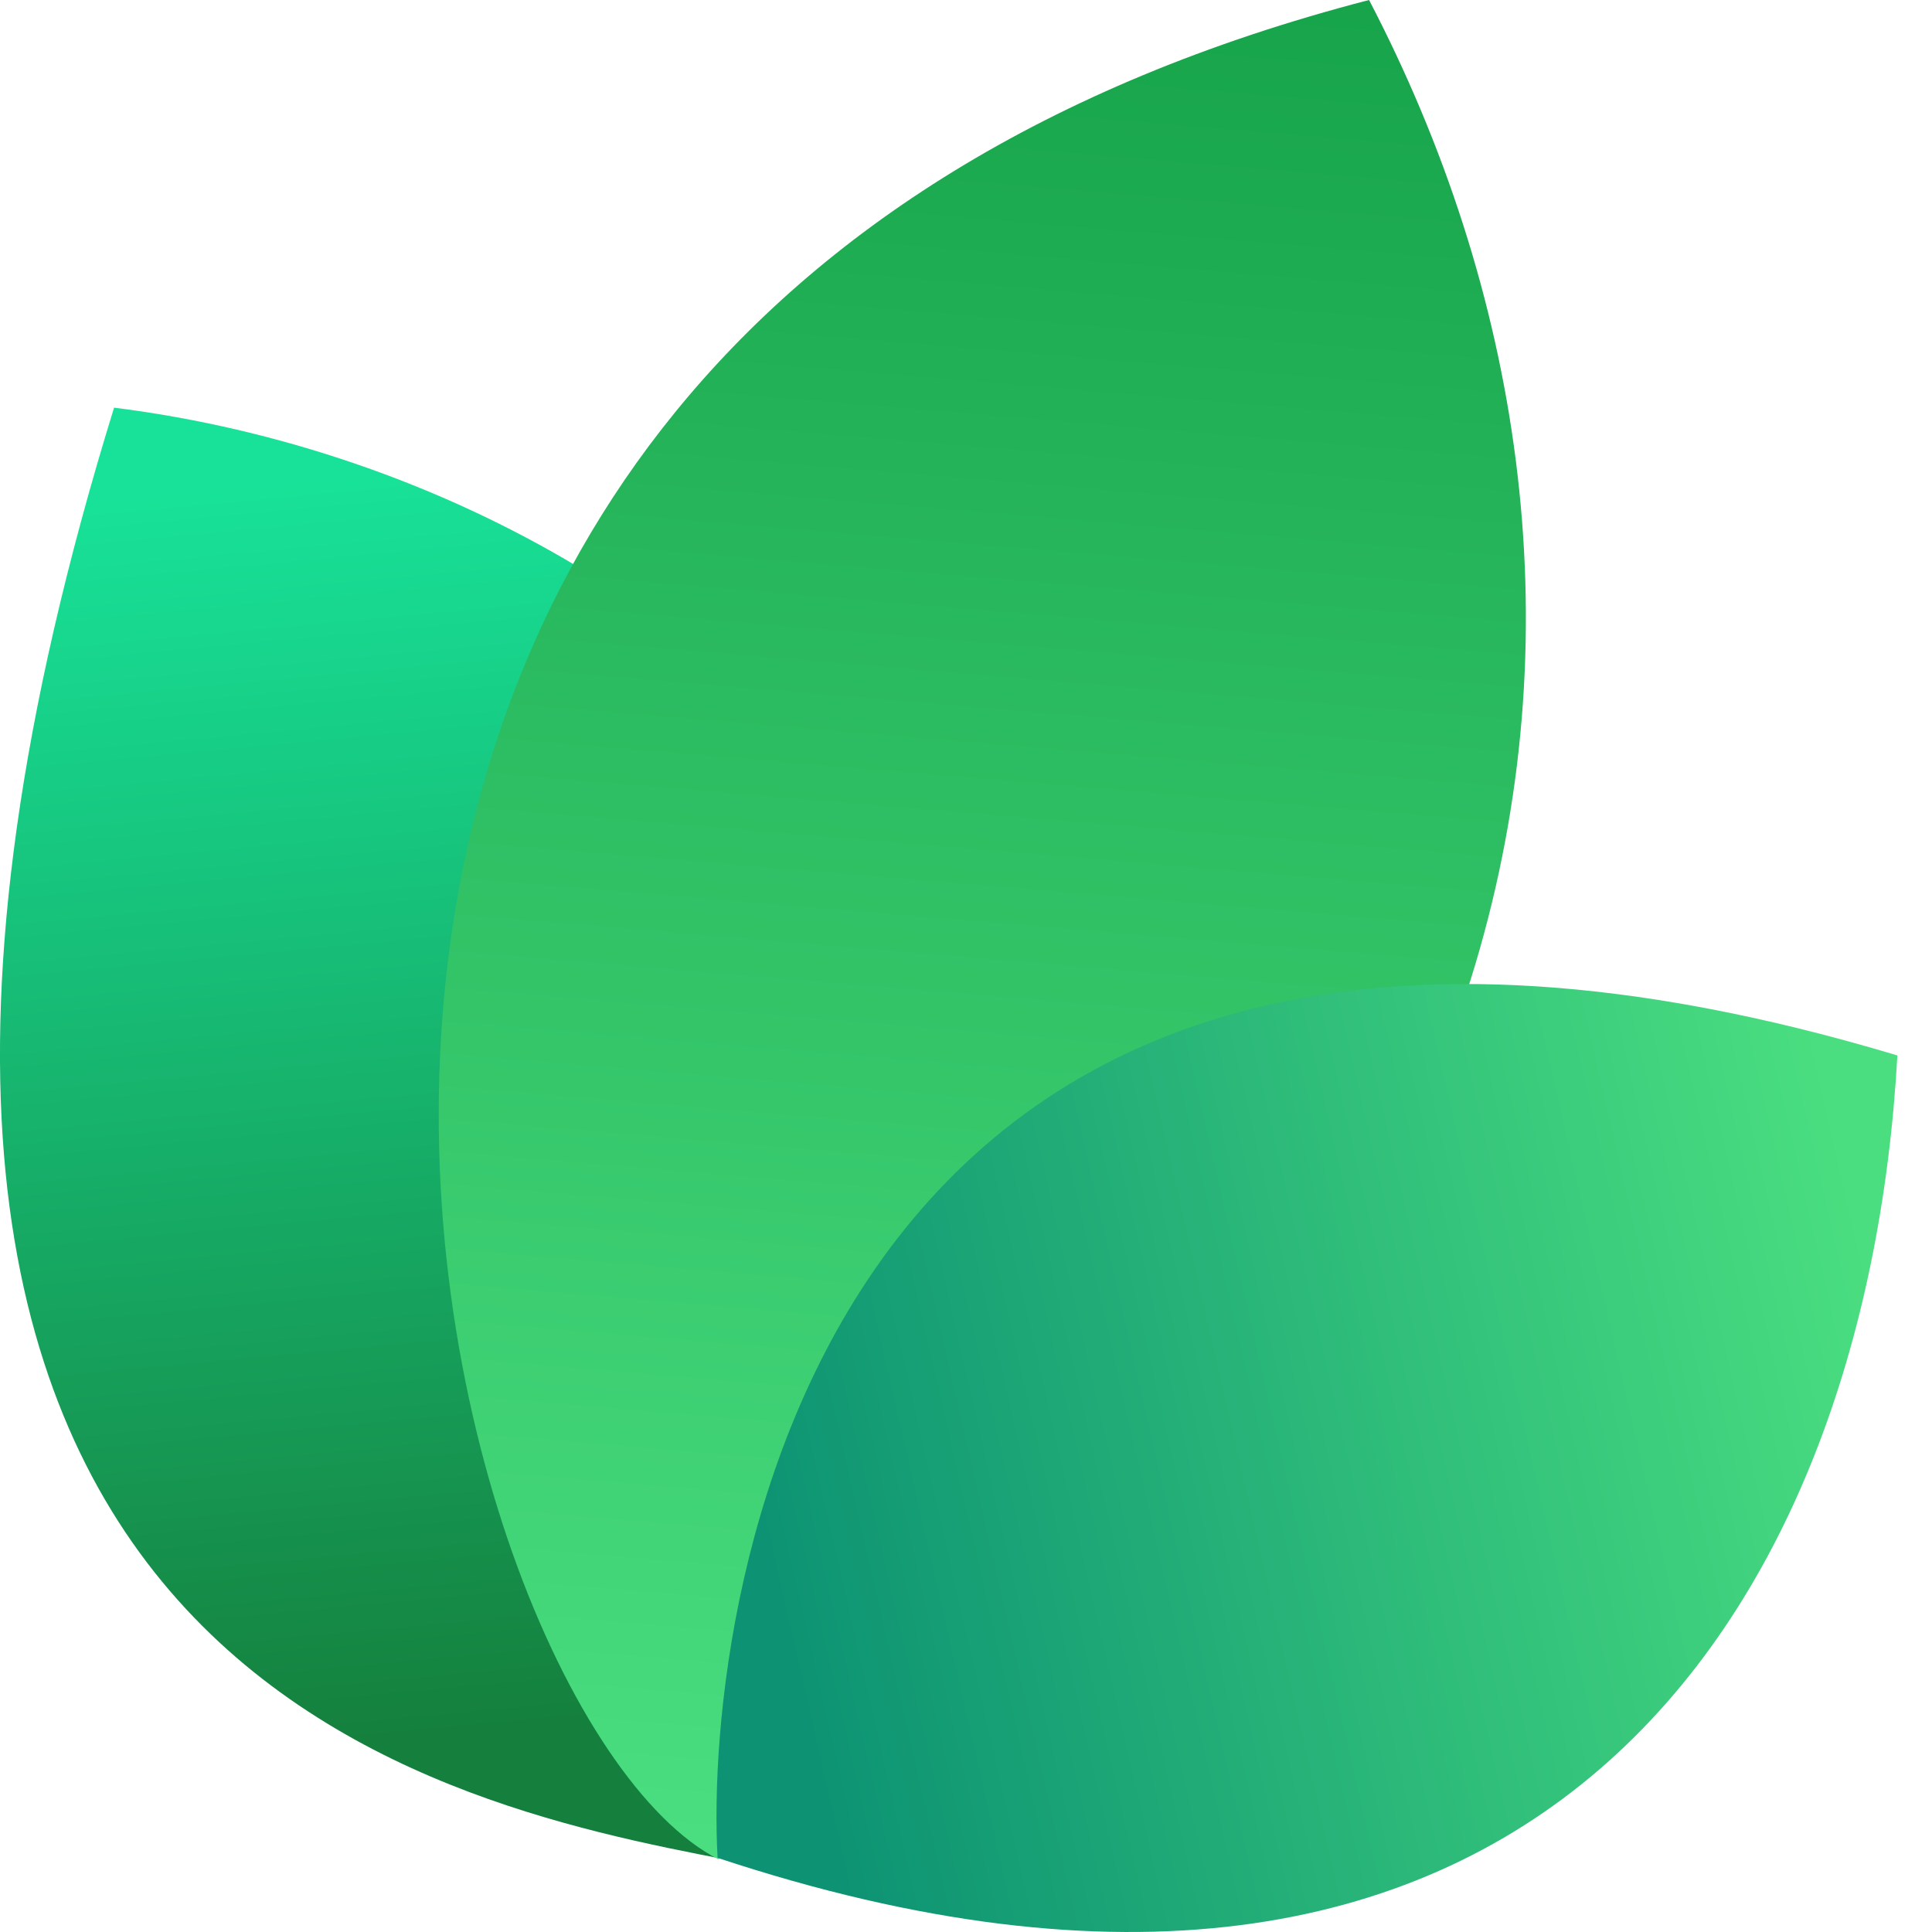
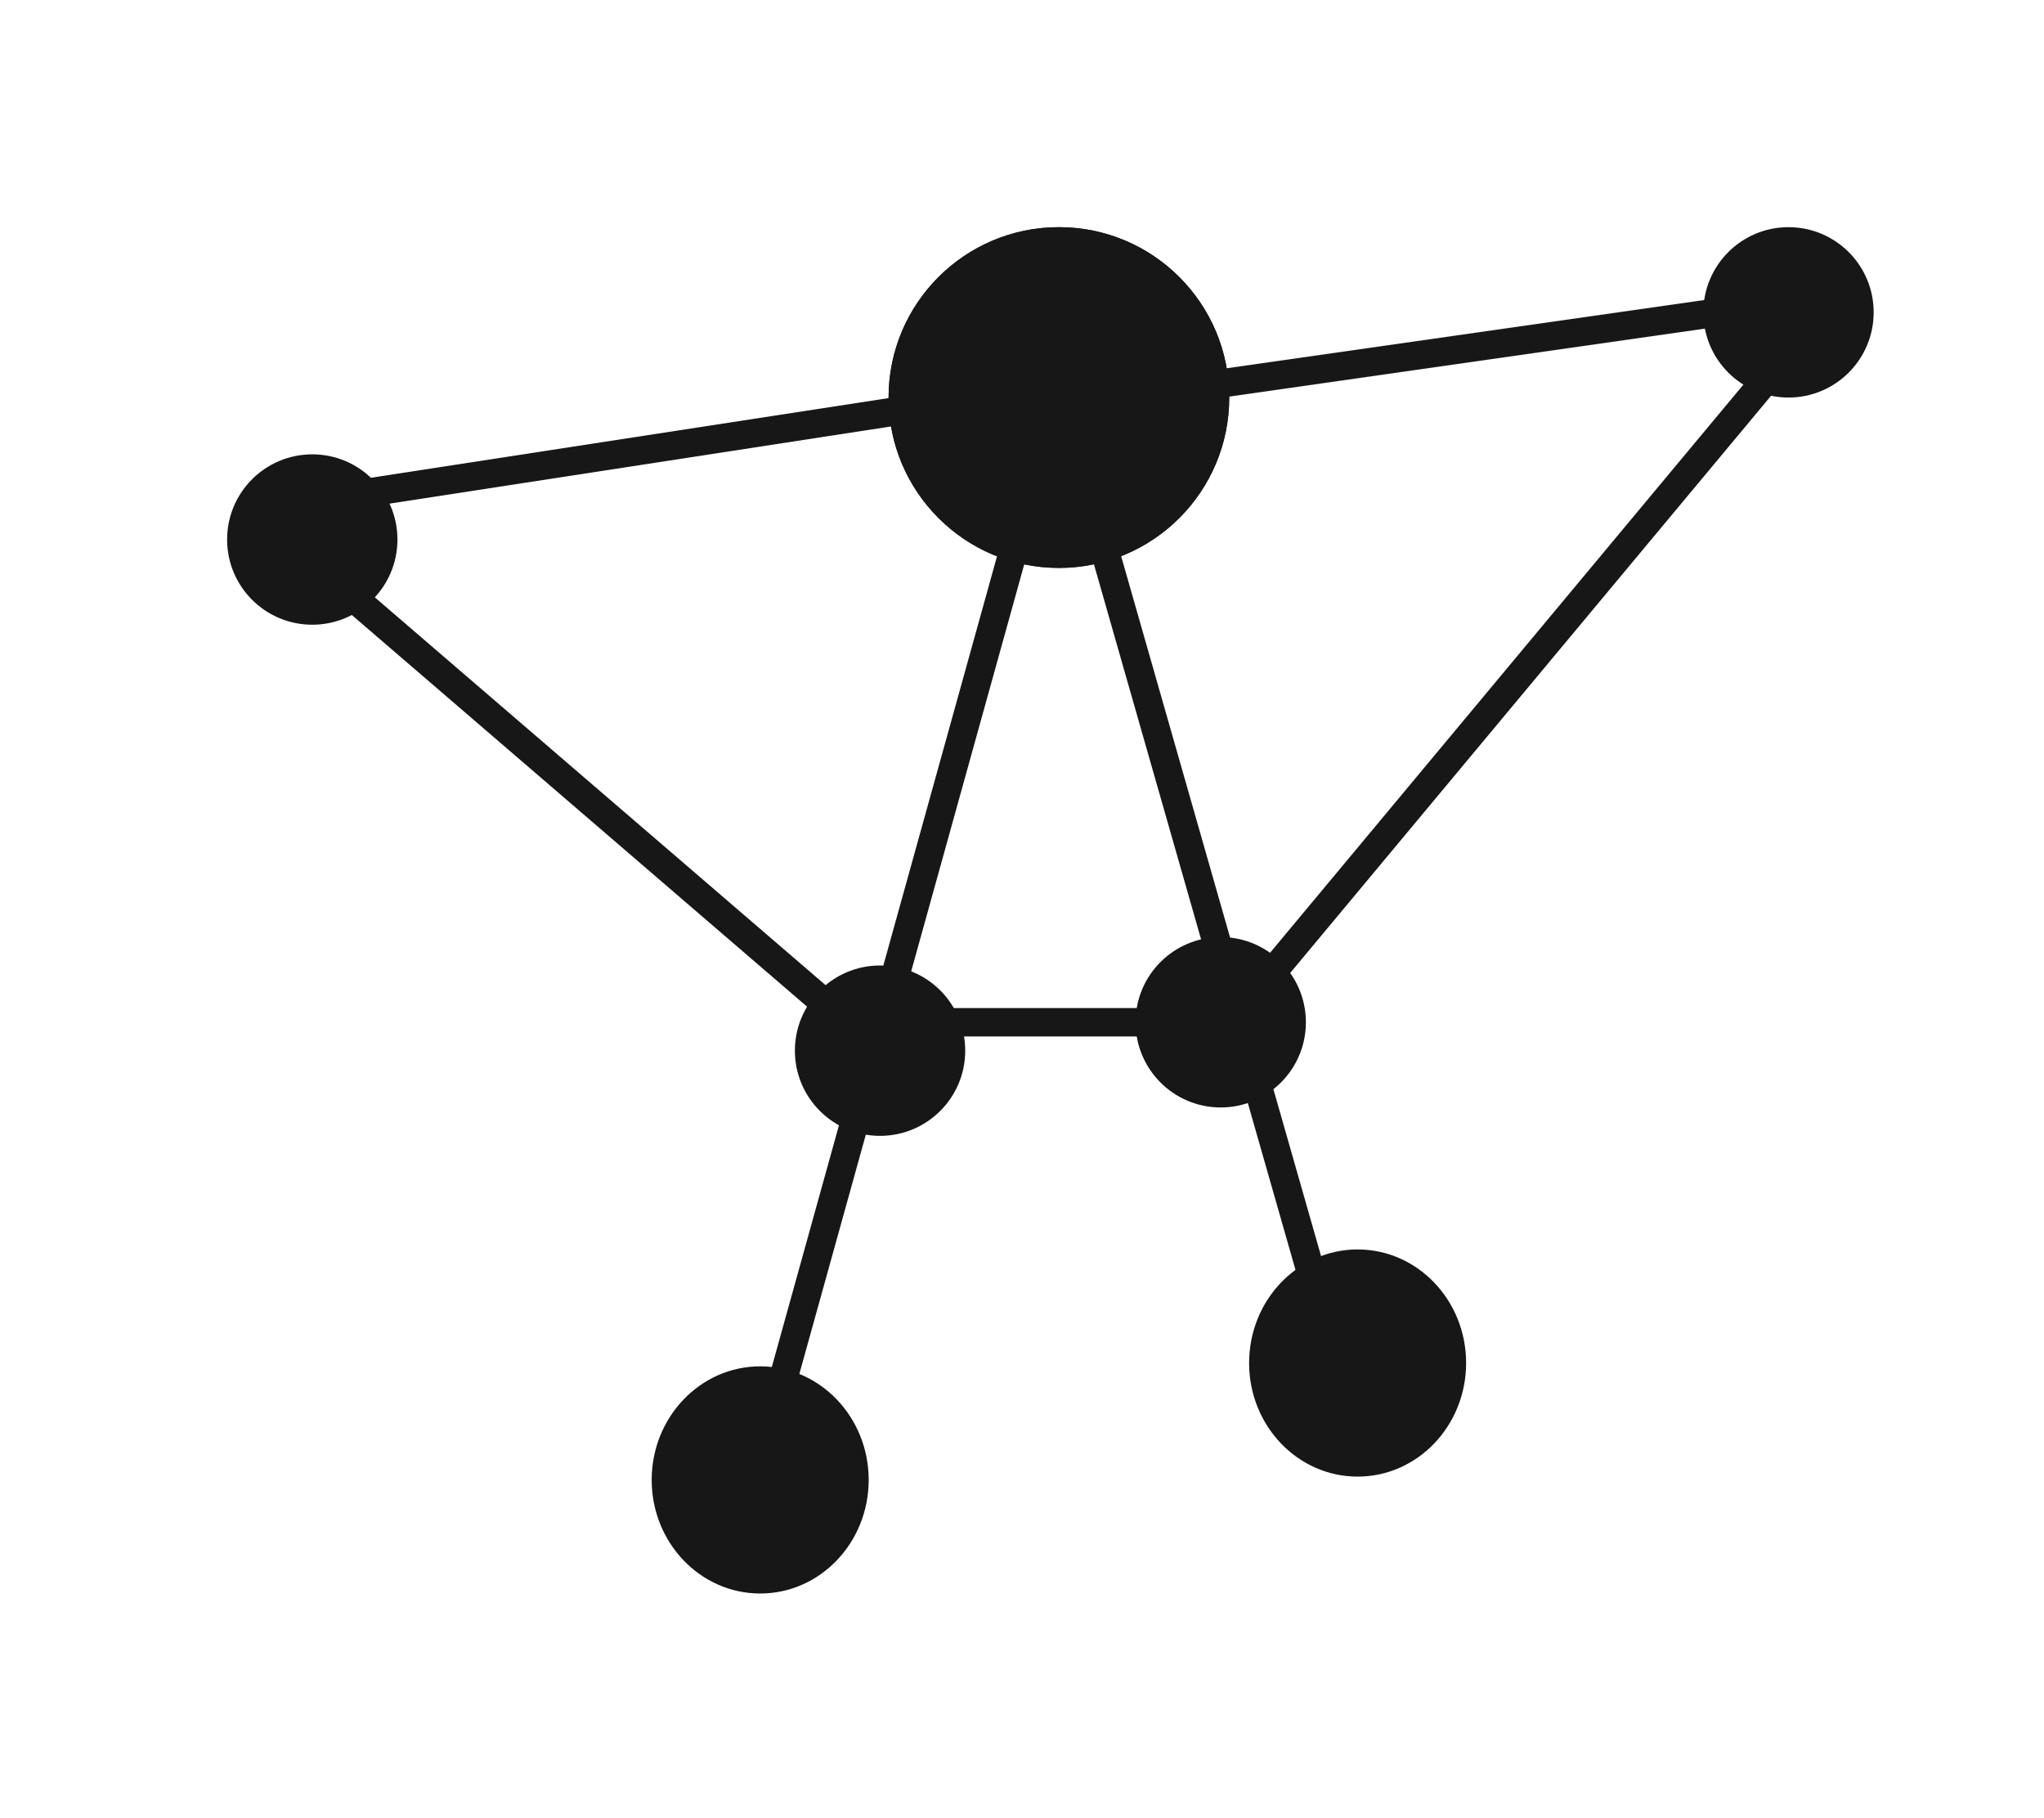
- <svg xmlns="http://www.w3.org/2000/svg" width="24" height="24" viewBox="0 0 24 24" fill="none">
-   <path d="M9.061 23.108C5.268 22.377 -3.391 20.627 1.417 5.064C9.634 6.099 16.973 14.064 9.061 23.108Z" fill="url(#paint0_linear_17557_2021)" />
-   <path d="M8.919 23.094C5.276 21.222 0.784 4.209 17.007 0C20.757 7.193 19.621 16.545 8.919 23.094Z" fill="url(#paint1_linear_17557_2021)" />
-   <path d="M8.914 23.079C8.735 19.882 10.159 9.085 23.57 13.111C23.181 20.123 18.984 26.418 8.914 23.079Z" fill="url(#paint2_linear_17557_2021)" />
-   <defs>
-     <linearGradient id="paint0_linear_17557_2021" x1="3.776" y1="5.916" x2="5.232" y2="21.559" gradientUnits="userSpaceOnUse">
-       <stop stop-color="#18E299" />
-       <stop offset="1" stop-color="#15803D" />
-     </linearGradient>
-     <linearGradient id="paint1_linear_17557_2021" x1="12.171" y1="-0.718" x2="10.19" y2="22.983" gradientUnits="userSpaceOnUse">
-       <stop stop-color="#16A34A" />
-       <stop offset="1" stop-color="#4ADE80" />
-     </linearGradient>
-     <linearGradient id="paint2_linear_17557_2021" x1="23.133" y1="15.353" x2="9.338" y2="18.52" gradientUnits="userSpaceOnUse">
-       <stop stop-color="#4ADE80" />
-       <stop offset="1" stop-color="#0D9373" />
-     </linearGradient>
-   </defs>
+ <svg xmlns="http://www.w3.org/2000/svg" width="36" height="32" viewBox="0 0 36 32" fill="none">
+   <line x1="17.75" y1="9" x2="17.75" y2="6" stroke="#171717" stroke-width="0.5" />
+   <line x1="16" y1="18" x2="22" y2="18" stroke="#171717" stroke-width="0.5" />
+   <circle cx="18.65" cy="7" r="3" fill="#171717" />
+   <circle cx="31.5" cy="5.5" r="1.5" fill="#171717" />
+   <circle cx="21.5" cy="18" r="1.5" fill="#171717" />
+   <ellipse cx="23.911" cy="24" rx="1.911" ry="2" fill="#171717" />
+   <line x1="19.24" y1="8.931" x2="23.24" y2="22.931" stroke="#171717" stroke-width="0.5" />
+   <line x1="21.808" y1="17.84" x2="31.808" y2="5.84" stroke="#171717" stroke-width="0.5" />
+   <line x1="32.035" y1="5.247" x2="18.035" y2="7.247" stroke="#171717" stroke-width="0.5" />
+   <ellipse cx="3" cy="3" rx="3" ry="3" transform="matrix(-1 0 0 1 21.6499 4)" fill="#171717" />
+   <ellipse cx="1.5" cy="1.5" rx="1.5" ry="1.5" transform="matrix(-1 0 0 1 7 8)" fill="#171717" />
+   <ellipse cx="1.5" cy="1.5" rx="1.5" ry="1.5" transform="matrix(-1 0 0 1 17 17)" fill="#171717" />
+   <ellipse cx="1.911" cy="2" rx="1.911" ry="2" transform="matrix(-1 0 0 1 15.2998 24.0584)" fill="#171717" />
+   <line y1="-0.25" x2="18.5" y2="-0.25" transform="matrix(-0.267718 0.963497 0.963496 0.267721 18.2999 9)" stroke="#171717" stroke-width="0.5" />
+   <line x1="15.137" y1="18.189" x2="5.837" y2="10.19" stroke="#171717" stroke-width="0.5" />
+   <line x1="5.962" y1="8.753" x2="18.962" y2="6.753" stroke="#171717" stroke-width="0.5" />
</svg>
